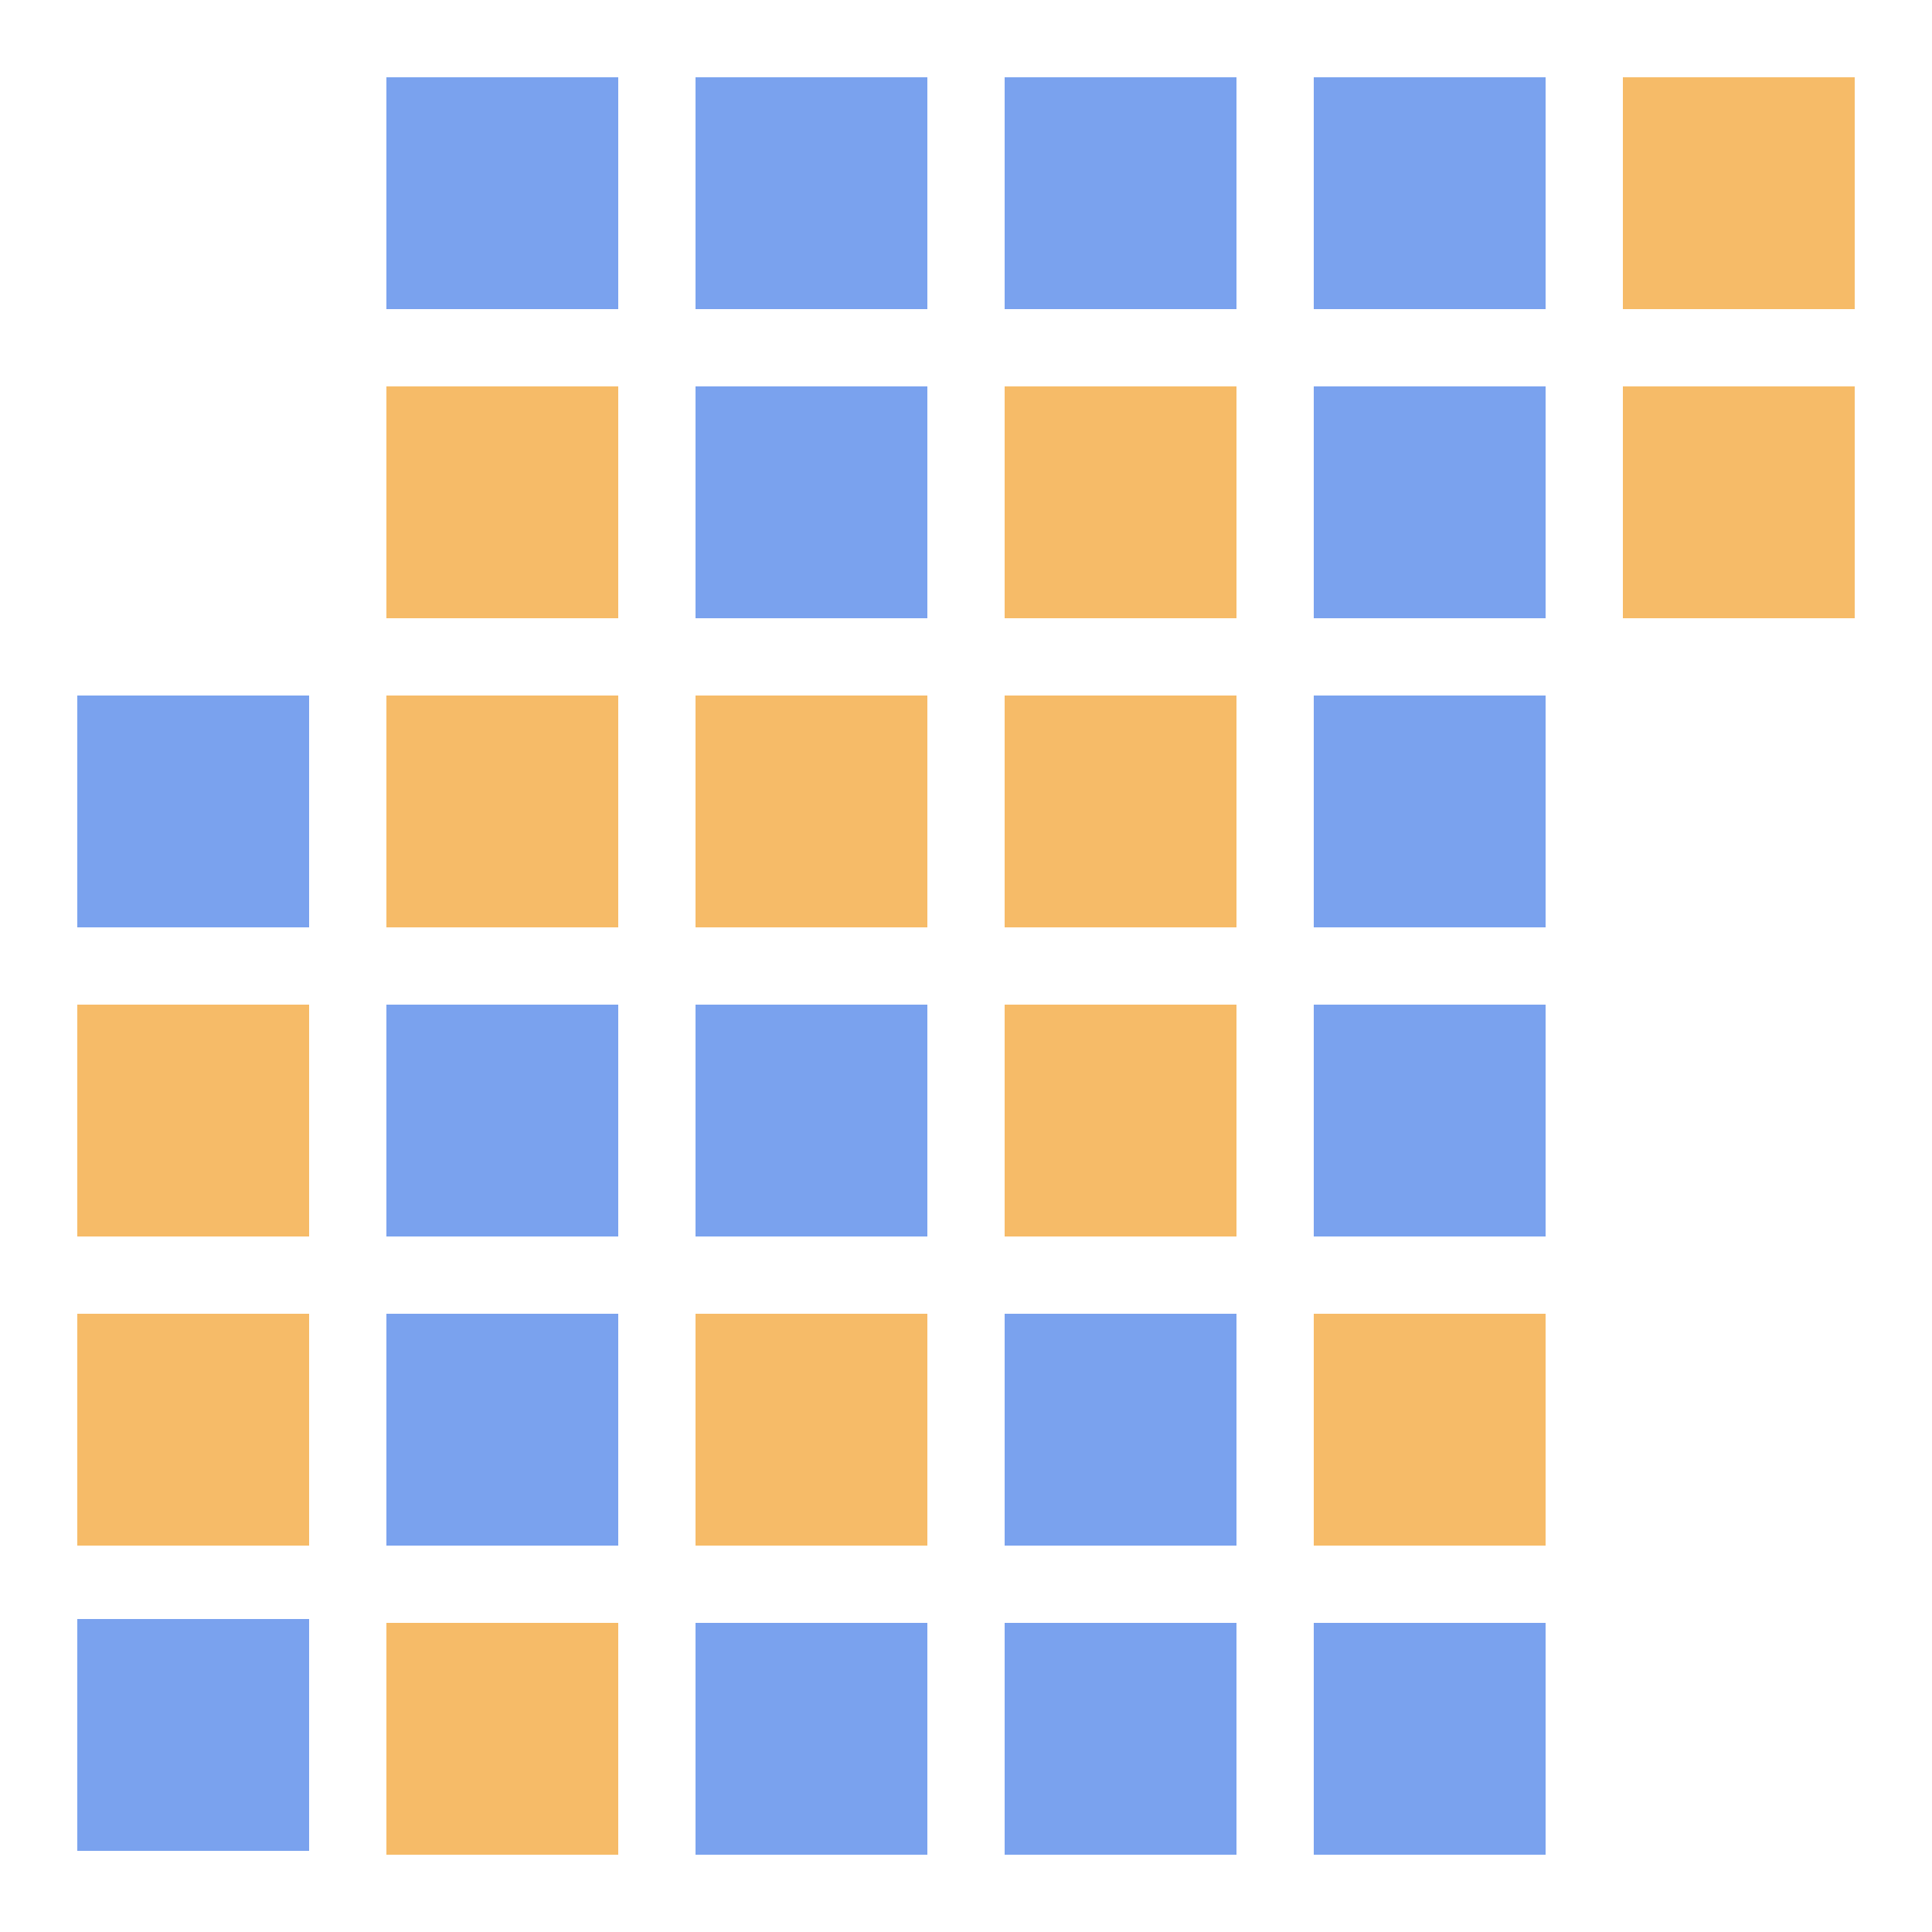
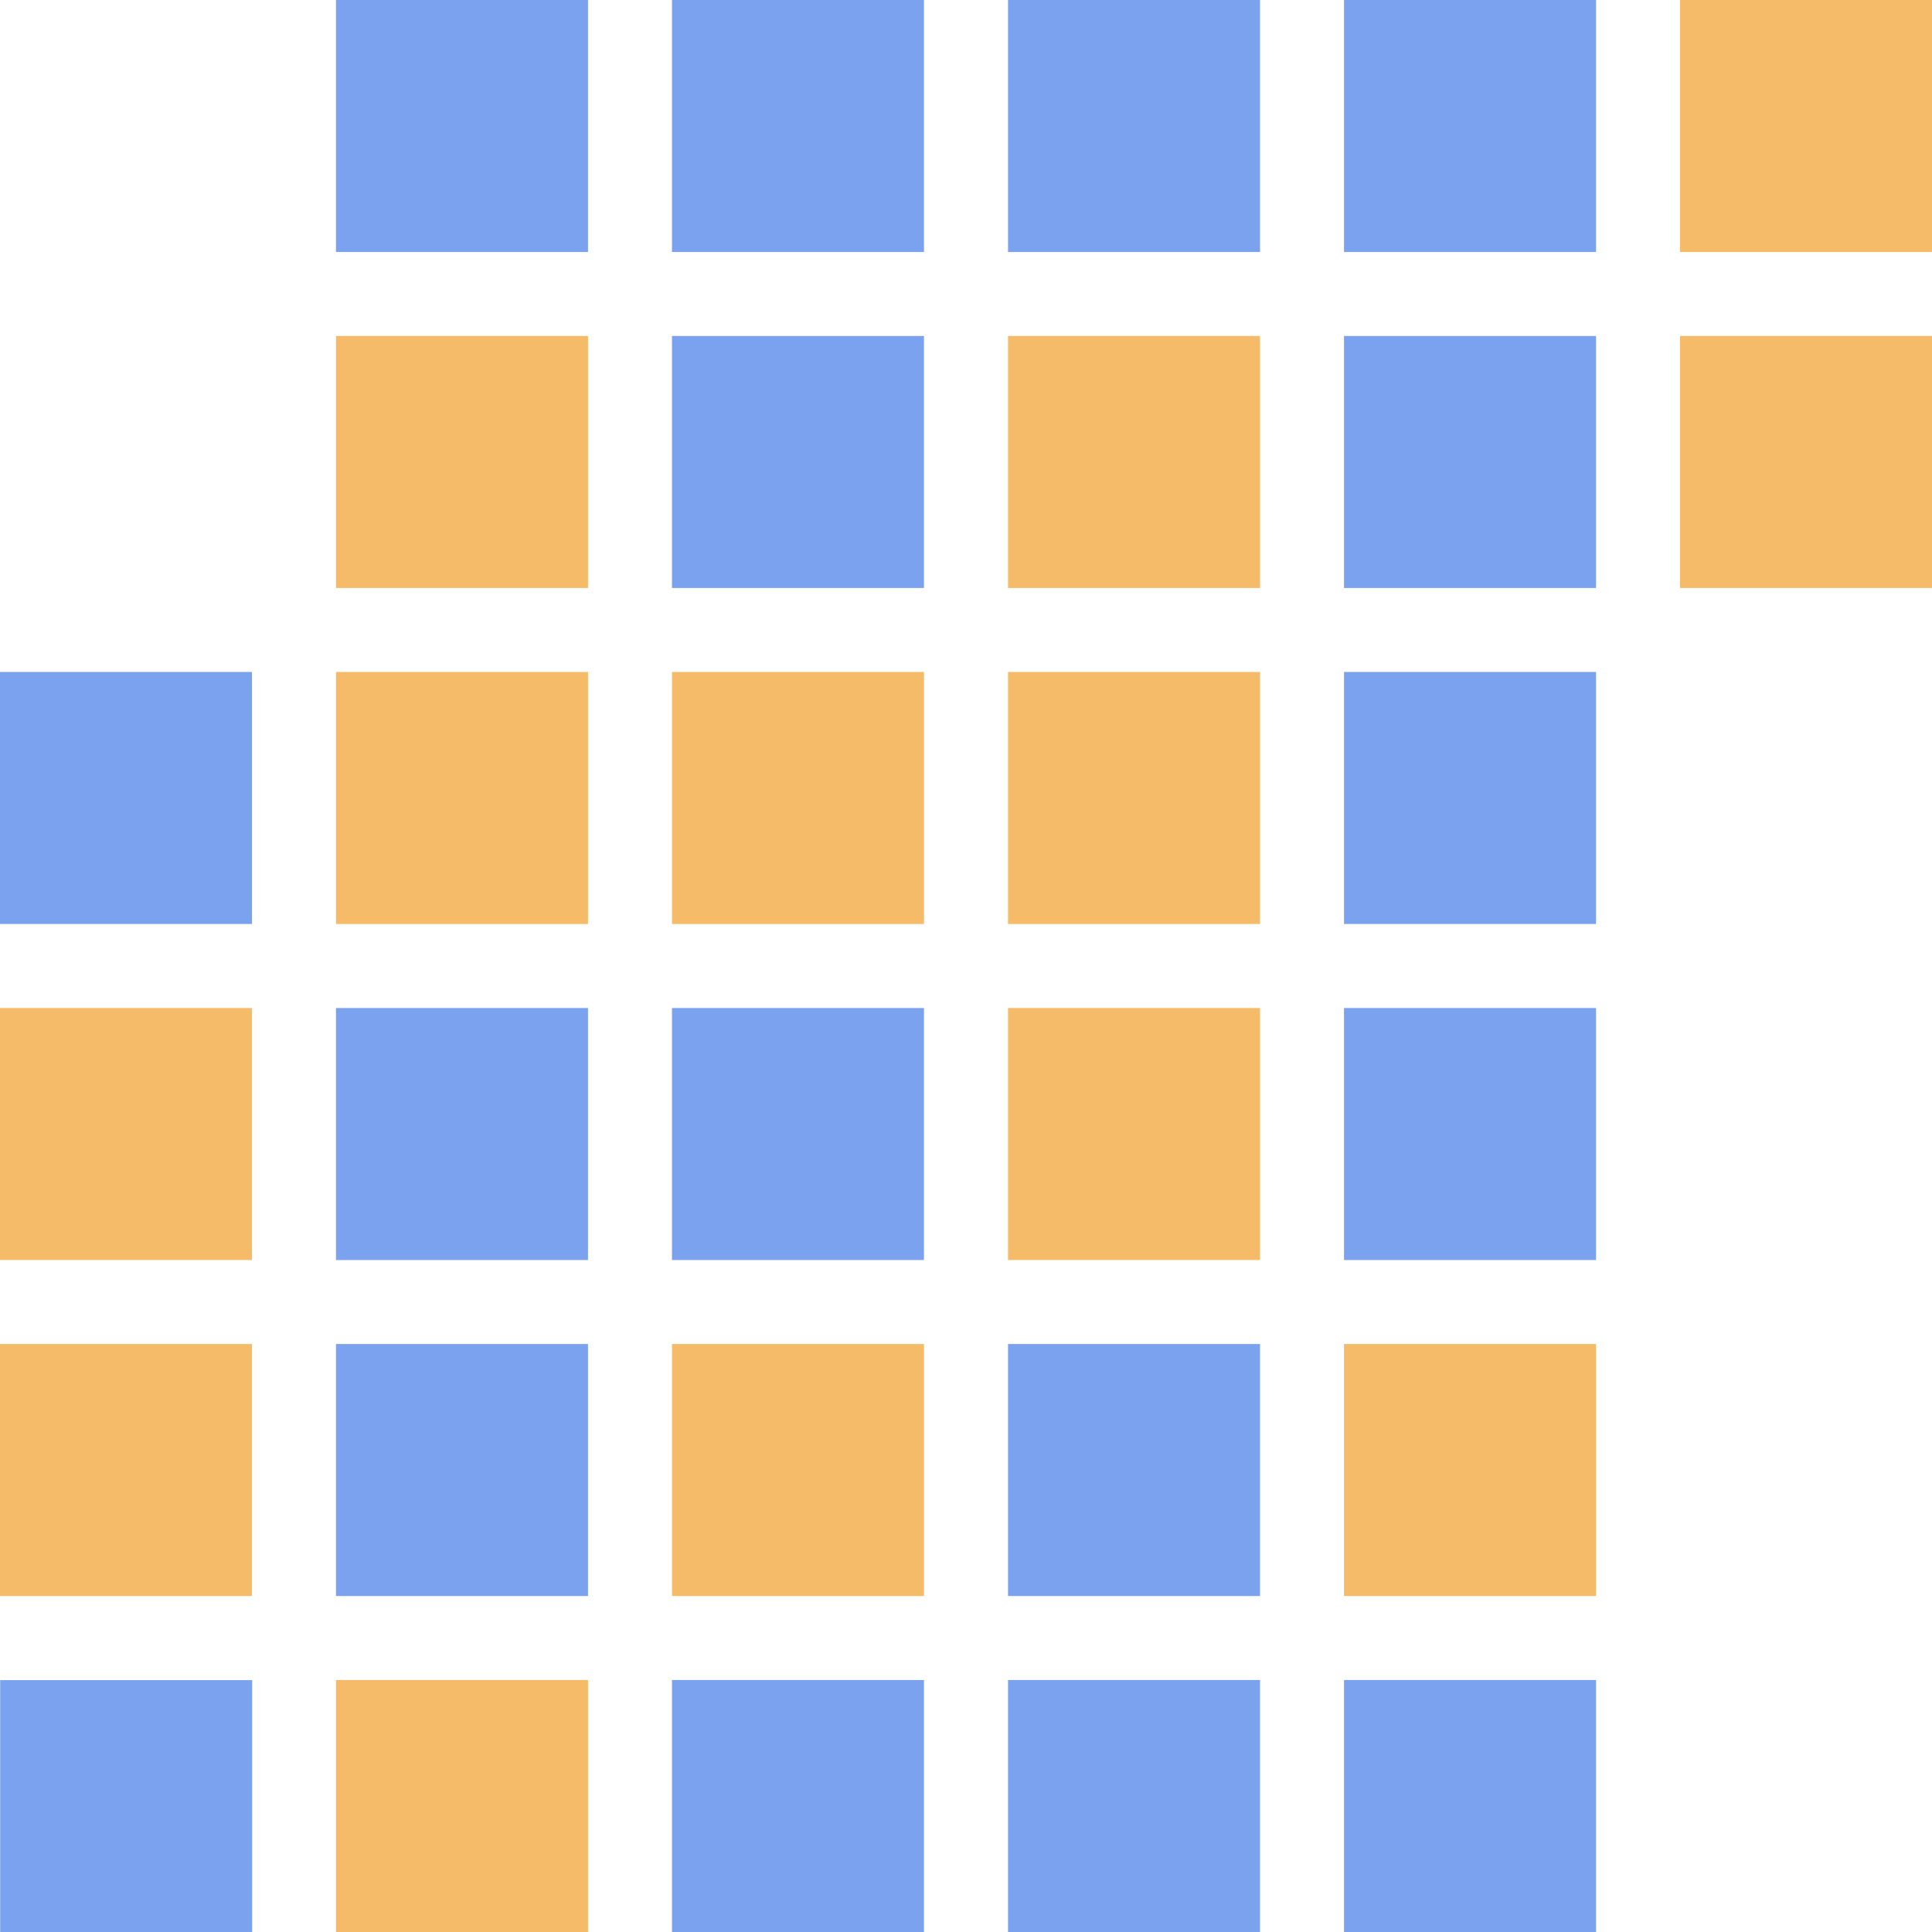
- <svg xmlns="http://www.w3.org/2000/svg" version="1.1" baseProfile="full" width="500px" height="500px" viewBox="0 0 500 500" preserveAspectRatio="xMidYMid meet" id="svg_document" style="zoom: 1;">
+ <svg xmlns="http://www.w3.org/2000/svg" version="1.1" width="32" height="32" viewBox="0 0 32 32" preserveAspectRatio="xMidYMid meet" id="svg_document">
  <defs id="svg_document_defs" />
-   <g id="main_group" />
-   <rect stroke="#000000" height="60px" x="100px" y="20px" stroke-width="0" id="rect25" width="60px" fill="#7aa2ee" transform="" />
-   <rect stroke="#000000" height="60px" x="180px" y="20px" stroke-width="0" id="rect4" width="60px" fill="#7aa2ee" transform="" />
-   <rect stroke="#000000" height="60px" x="260px" y="20px" stroke-width="0" id="rect2" width="60px" fill="#7aa2ee" transform="" />
-   <rect stroke="#000000" height="60px" x="340px" y="20px" stroke-width="0" width="60px" id="rect26" fill="#7aa2ee" transform="" />
-   <rect stroke="#000000" height="60px" x="420px" id="rect27" stroke-width="0" width="60px" y="20px" fill="#F6BB68" transform="" />
-   <rect stroke="#000000" height="60px" x="100px" id="rect29" stroke-width="0" width="60px" y="100px" fill="#F6BB68" transform="" />
-   <rect stroke="#000000" height="60px" x="180px" y="100px" stroke-width="0" id="rect30" width="60px" fill="#7aa2ee" transform="" />
-   <rect stroke="#000000" height="60px" x="260px" id="rect31" stroke-width="0" width="60px" y="100px" fill="#F6BB68" transform="" />
-   <rect stroke="#000000" height="60px" x="340px" y="100px" stroke-width="0" id="rect32" width="60px" fill="#7aa2ee" transform="" />
-   <rect stroke="#000000" height="60px" x="420px" id="rect33" stroke-width="0" width="60px" y="100px" fill="#F6BB68" transform="" />
-   <rect stroke="#000000" height="60px" x="20px" y="180px" stroke-width="0" id="rect5" width="60px" fill="#7aa2ee" transform="" />
-   <rect stroke="#000000" height="60px" x="100px" id="rect10" stroke-width="0" width="60px" y="180px" fill="#F6BB68" transform="" />
-   <rect stroke="#000000" height="60px" x="180px" id="rect15" stroke-width="0" width="60px" y="180px" fill="#F6BB68" transform="" />
-   <rect stroke="#000000" height="60px" x="260px" id="rect20" stroke-width="0" width="60px" y="180px" fill="#F6BB68" transform="" />
-   <rect stroke="#000000" height="60px" x="340px" y="180px" stroke-width="0" id="rect34" width="60px" fill="#7aa2ee" transform="" />
-   <rect stroke="#000000" height="60px" x="20px" id="rect6" stroke-width="0" width="60px" y="260px" fill="#F6BB68" transform="" />
-   <rect stroke="#000000" height="60px" x="100px" y="260px" stroke-width="0" id="rect11" width="60px" fill="#7aa2ee" transform="" />
-   <rect stroke="#000000" height="60px" x="180px" y="260px" stroke-width="0" id="rect16" width="60px" fill="#7aa2ee" transform="" />
-   <rect stroke="#000000" height="60px" x="260px" id="rect21" stroke-width="0" width="60px" y="260px" fill="#F6BB68" transform="" />
-   <rect stroke="#000000" height="60px" x="340px" y="260px" stroke-width="0" id="rect36" width="60px" fill="#7aa2ee" transform="" />
-   <rect stroke="#000000" height="60px" x="20px" id="rect7" stroke-width="0" width="60px" y="340px" fill="#F6BB68" transform="" />
-   <rect stroke="#000000" height="60px" x="100px" y="340px" stroke-width="0" id="rect12" width="60px" fill="#7aa2ee" transform="" />
-   <rect stroke="#000000" height="60px" x="180px" id="rect17" stroke-width="0" width="60px" y="340px" fill="#F6BB68" transform="" />
-   <rect stroke="#000000" height="60px" x="260px" y="340px" stroke-width="0" id="rect22" width="60px" fill="#7aa2ee" transform="" />
-   <rect stroke="#000000" height="60px" x="340px" id="rect38" stroke-width="0" width="60px" y="340px" fill="#F6BB68" transform="" />
-   <rect stroke="#000000" height="60px" x="20px" y="419px" stroke-width="0" id="rect8" width="60px" fill="#7aa2ee" transform="" />
-   <rect stroke="#000000" height="60px" x="100px" id="rect13" stroke-width="0" width="60px" y="420px" fill="#F6BB68" transform="" />
-   <rect stroke="#000000" height="60px" x="180px" y="420px" stroke-width="0" id="rect18" width="60px" fill="#7aa2ee" transform="" />
-   <rect stroke="#000000" height="60px" x="260px" y="420px" stroke-width="0" id="rect23" width="60px" fill="#7aa2ee" transform="" />
-   <rect stroke="#000000" height="60px" x="340px" y="420px" stroke-width="0" id="rect40" width="60px" fill="#7aa2ee" transform="" />
+   <g id="main_group" transform="translate(-0.00528775,-467.9947)" />
+   <rect height="4.174" x="5.565" y="4.9999999e-06" id="rect25" width="4.174" style="fill:#7aa2ee;stroke:#000000;stroke-width:0" />
+   <rect height="4.174" x="11.13" y="4.9999999e-06" id="rect4" width="4.174" style="fill:#7aa2ee;stroke:#000000;stroke-width:0" />
+   <rect height="4.174" x="16.696" y="4.9999999e-06" id="rect2" width="4.174" style="fill:#7aa2ee;stroke:#000000;stroke-width:0" />
+   <rect height="4.174" x="22.261" y="4.9999999e-06" width="4.174" id="rect26" style="fill:#7aa2ee;stroke:#000000;stroke-width:0" />
+   <rect height="4.174" x="27.826" id="rect27" width="4.174" y="4.9999999e-06" style="fill:#f6bb68;stroke:#000000;stroke-width:0" />
+   <rect height="4.174" x="5.565" id="rect29" width="4.174" y="5.565" style="fill:#f6bb68;stroke:#000000;stroke-width:0" />
+   <rect height="4.174" x="11.13" y="5.565" id="rect30" width="4.174" style="fill:#7aa2ee;stroke:#000000;stroke-width:0" />
+   <rect height="4.174" x="16.696" id="rect31" width="4.174" y="5.565" style="fill:#f6bb68;stroke:#000000;stroke-width:0" />
+   <rect height="4.174" x="22.261" y="5.565" id="rect32" width="4.174" style="fill:#7aa2ee;stroke:#000000;stroke-width:0" />
+   <rect height="4.174" x="27.826" id="rect33" width="4.174" y="5.565" style="fill:#f6bb68;stroke:#000000;stroke-width:0" />
+   <rect height="4.174" x="4.9999999e-06" y="11.13" id="rect5" width="4.174" style="fill:#7aa2ee;stroke:#000000;stroke-width:0" />
+   <rect height="4.174" x="5.565" id="rect10" width="4.174" y="11.13" style="fill:#f6bb68;stroke:#000000;stroke-width:0" />
+   <rect height="4.174" x="11.13" id="rect15" width="4.174" y="11.13" style="fill:#f6bb68;stroke:#000000;stroke-width:0" />
+   <rect height="4.174" x="16.696" id="rect20" width="4.174" y="11.13" style="fill:#f6bb68;stroke:#000000;stroke-width:0" />
+   <rect height="4.174" x="22.261" y="11.13" id="rect34" width="4.174" style="fill:#7aa2ee;stroke:#000000;stroke-width:0" />
+   <rect height="4.174" x="4.9999999e-06" id="rect6" width="4.174" y="16.696" style="fill:#f6bb68;stroke:#000000;stroke-width:0" />
+   <rect height="4.174" x="5.565" y="16.696" id="rect11" width="4.174" style="fill:#7aa2ee;stroke:#000000;stroke-width:0" />
+   <rect height="4.174" x="11.13" y="16.696" id="rect16" width="4.174" style="fill:#7aa2ee;stroke:#000000;stroke-width:0" />
+   <rect height="4.174" x="16.696" id="rect21" width="4.174" y="16.696" style="fill:#f6bb68;stroke:#000000;stroke-width:0" />
+   <rect height="4.174" x="22.261" y="16.696" id="rect36" width="4.174" style="fill:#7aa2ee;stroke:#000000;stroke-width:0" />
+   <rect height="4.174" x="4.9999999e-06" id="rect7" width="4.174" y="22.261" style="fill:#f6bb68;stroke:#000000;stroke-width:0" />
+   <rect height="4.174" x="5.565" y="22.261" id="rect12" width="4.174" style="fill:#7aa2ee;stroke:#000000;stroke-width:0" />
+   <rect height="4.174" x="11.13" id="rect17" width="4.174" y="22.261" style="fill:#f6bb68;stroke:#000000;stroke-width:0" />
+   <rect height="4.174" x="16.696" y="22.261" id="rect22" width="4.174" style="fill:#7aa2ee;stroke:#000000;stroke-width:0" />
+   <rect height="4.174" x="22.261" id="rect38" width="4.174" y="22.261" style="fill:#f6bb68;stroke:#000000;stroke-width:0" />
+   <rect height="4.174" x="0.003" y="27.828" id="rect8" width="4.174" style="fill:#7aa2ee;stroke:#000000;stroke-width:0" />
+   <rect height="4.174" x="5.565" id="rect13" width="4.174" y="27.826" style="fill:#f6bb68;stroke:#000000;stroke-width:0" />
+   <rect height="4.174" x="11.13" y="27.826" id="rect18" width="4.174" style="fill:#7aa2ee;stroke:#000000;stroke-width:0" />
+   <rect height="4.174" x="16.696" y="27.826" id="rect23" width="4.174" style="fill:#7aa2ee;stroke:#000000;stroke-width:0" />
+   <rect height="4.174" x="22.261" y="27.826" id="rect40" width="4.174" style="fill:#7aa2ee;stroke:#000000;stroke-width:0" />
</svg>
